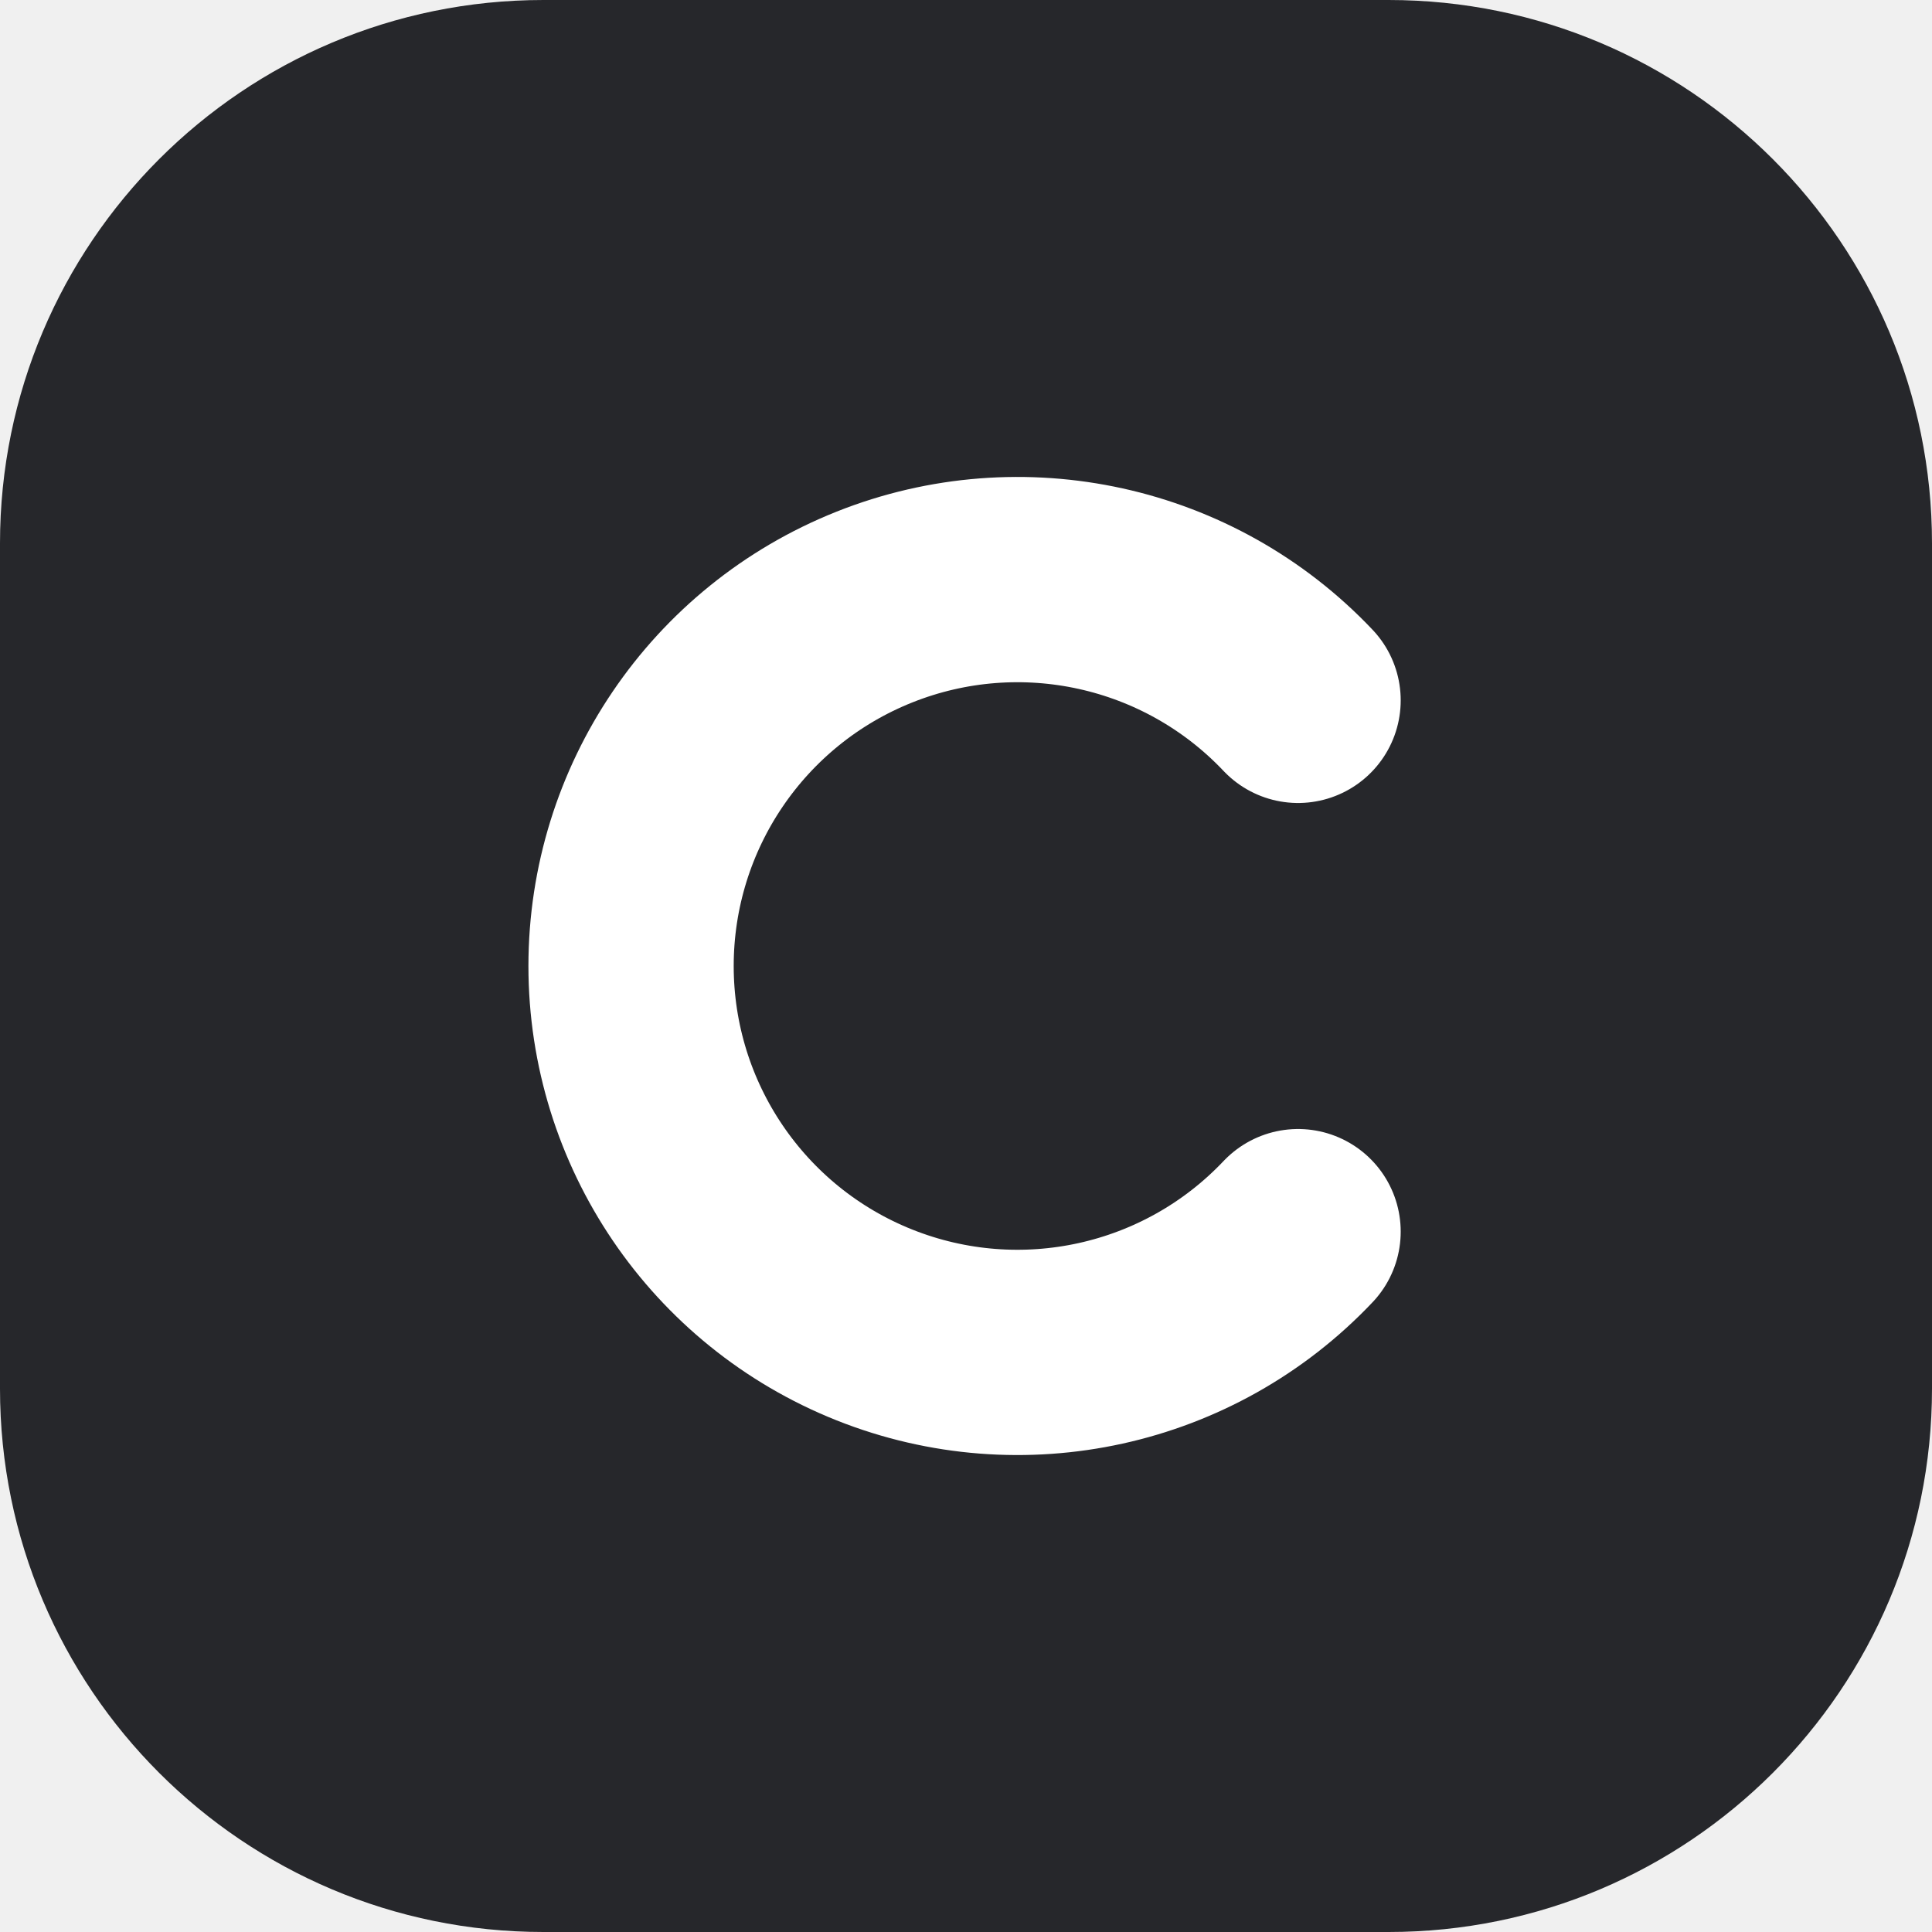
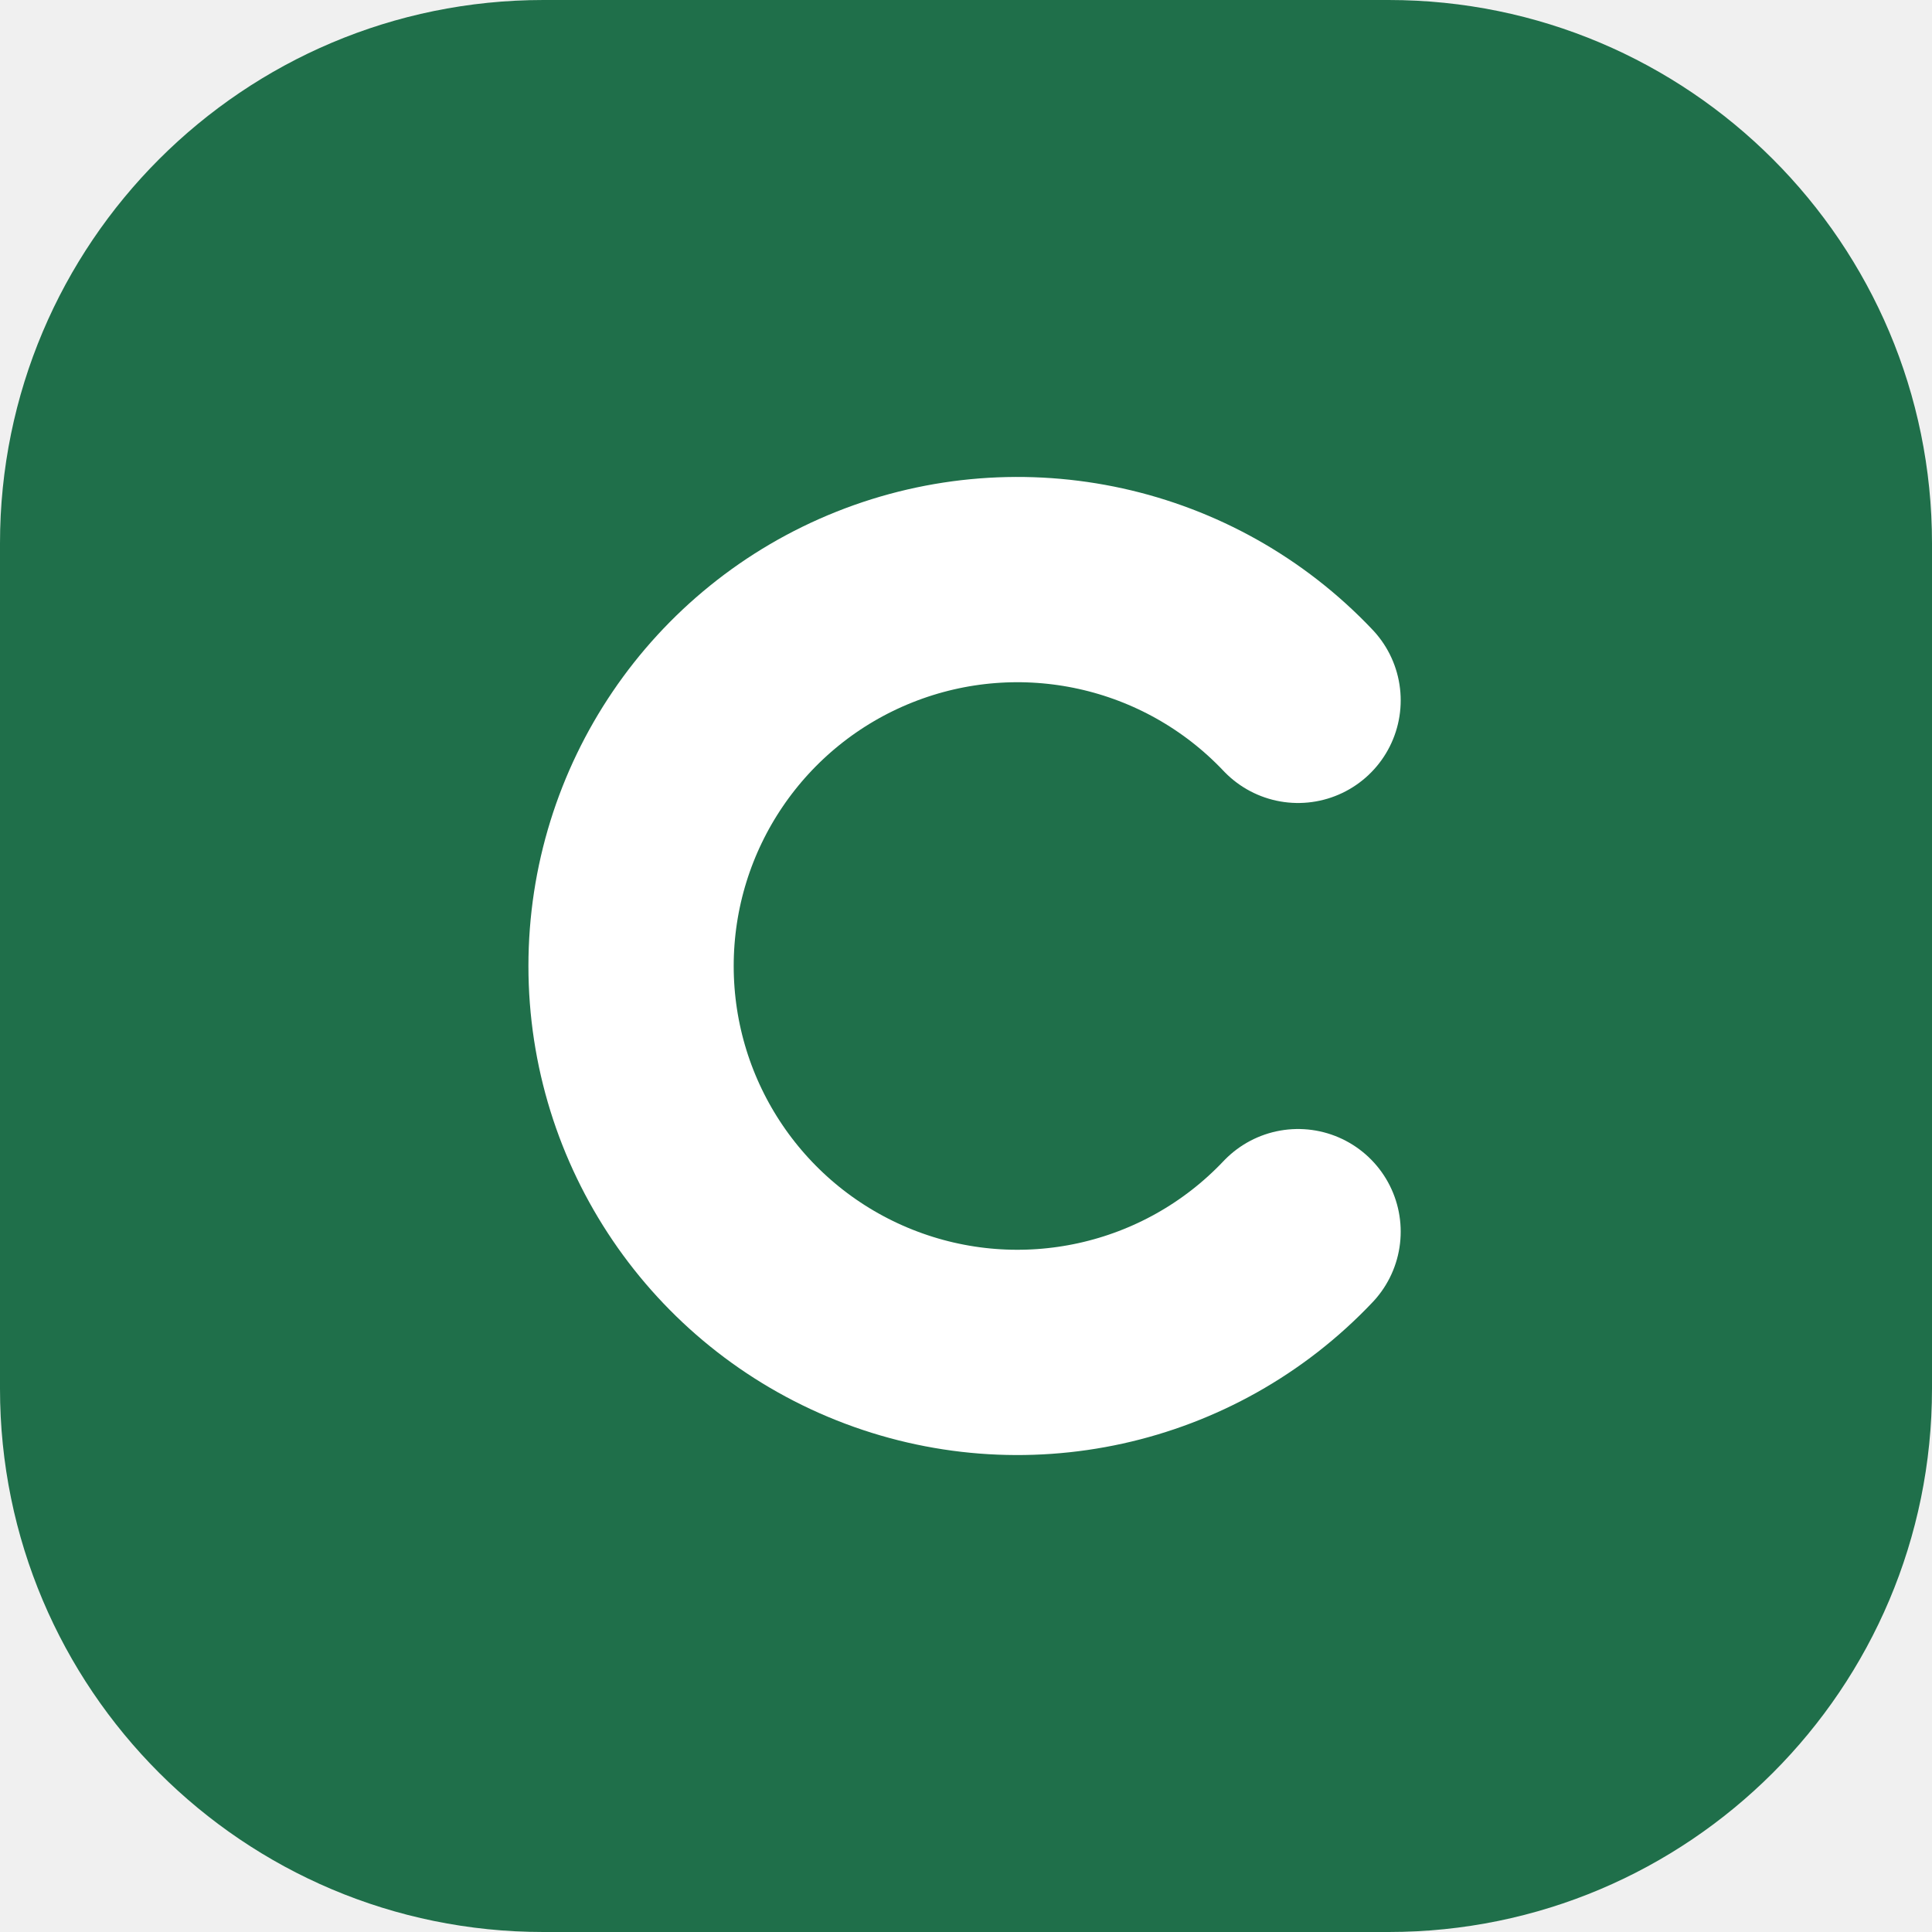
<svg xmlns="http://www.w3.org/2000/svg" viewBox="0 0 32 32">
-   <rect width="32" height="32" rx="9" fill="#26272b" />
+   <rect width="32" height="32" rx="9" fill="#1f6f4a" />
  <path d="M21.5 11.6a6.4 6.4 0 1 0 0 8.8" fill="none" stroke="#ffffff" stroke-width="3.4" stroke-linecap="round" />
</svg>
